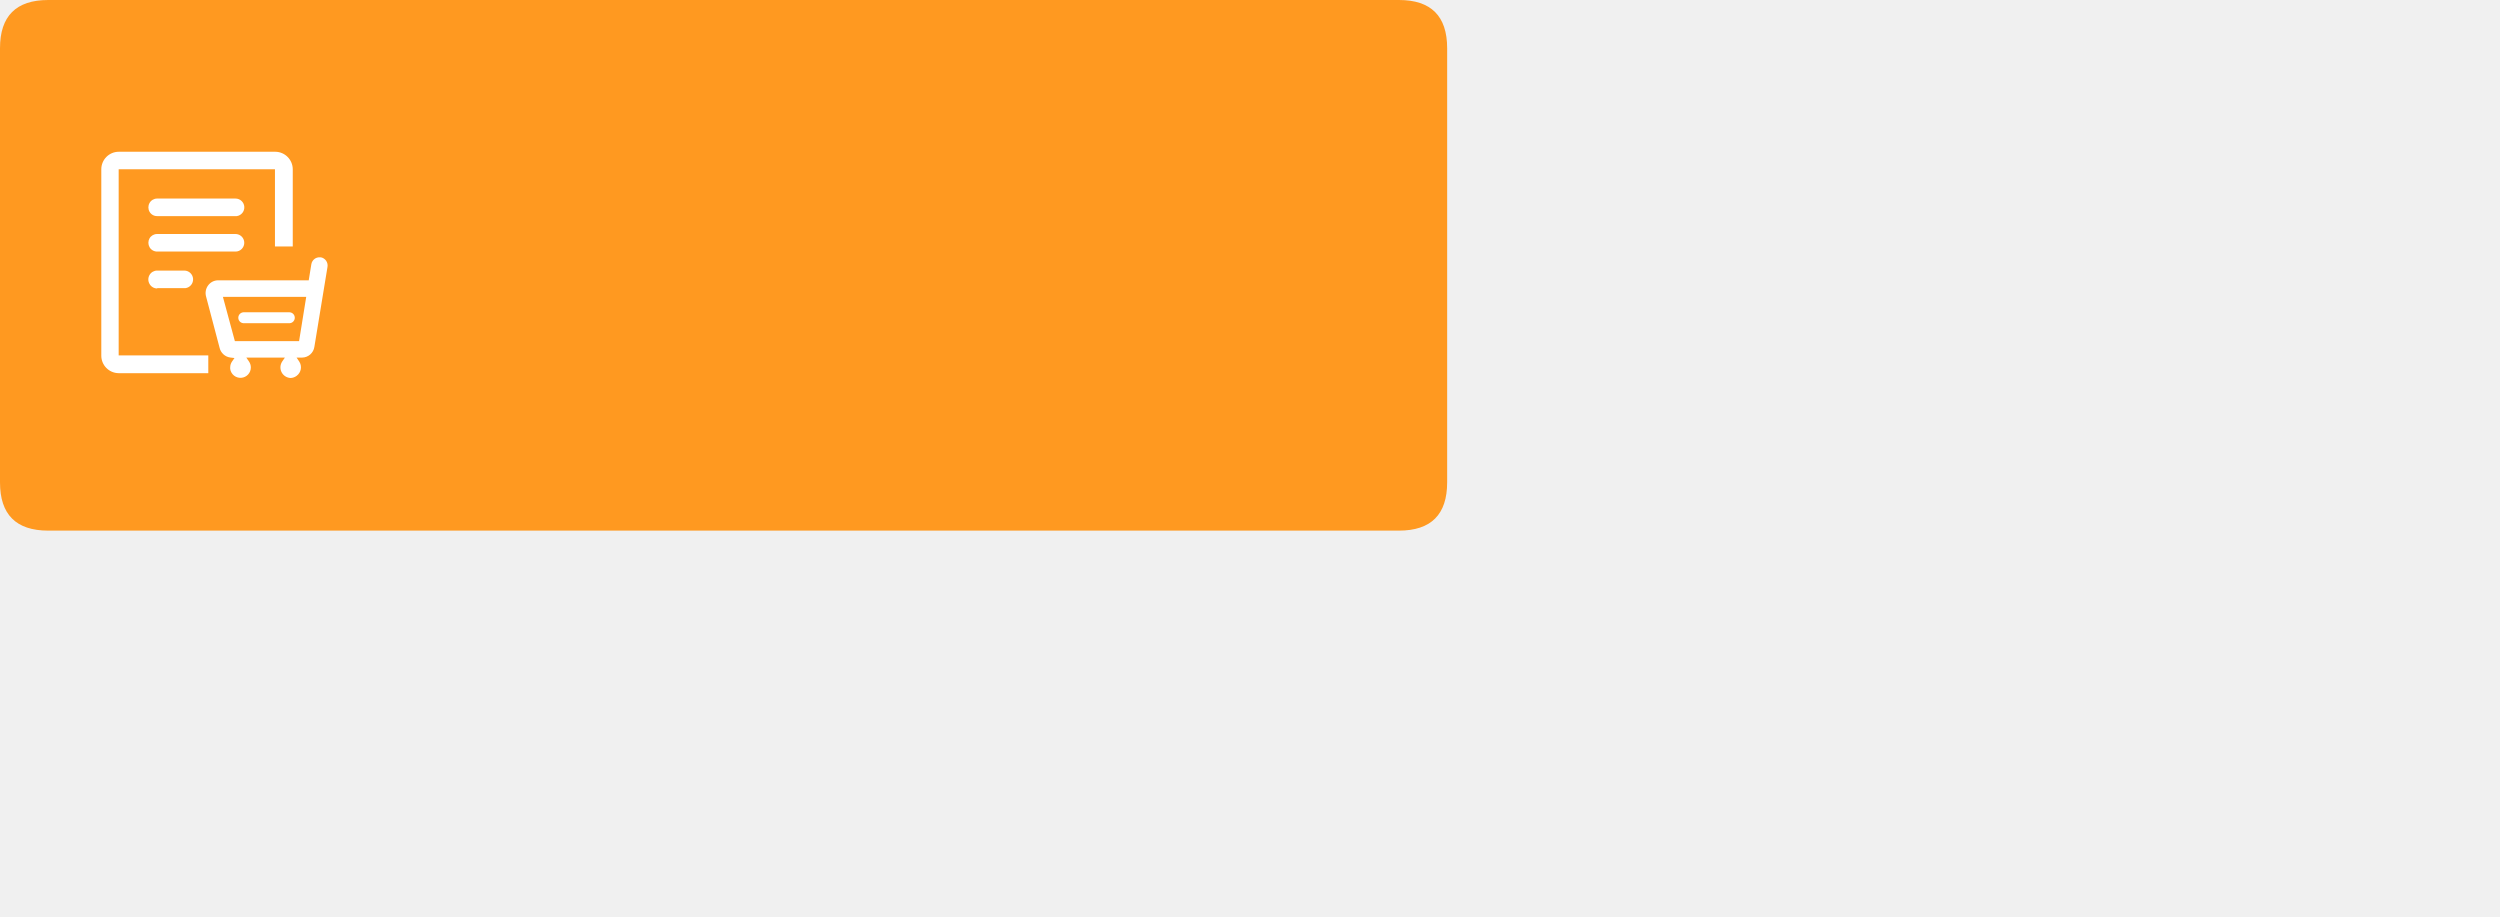
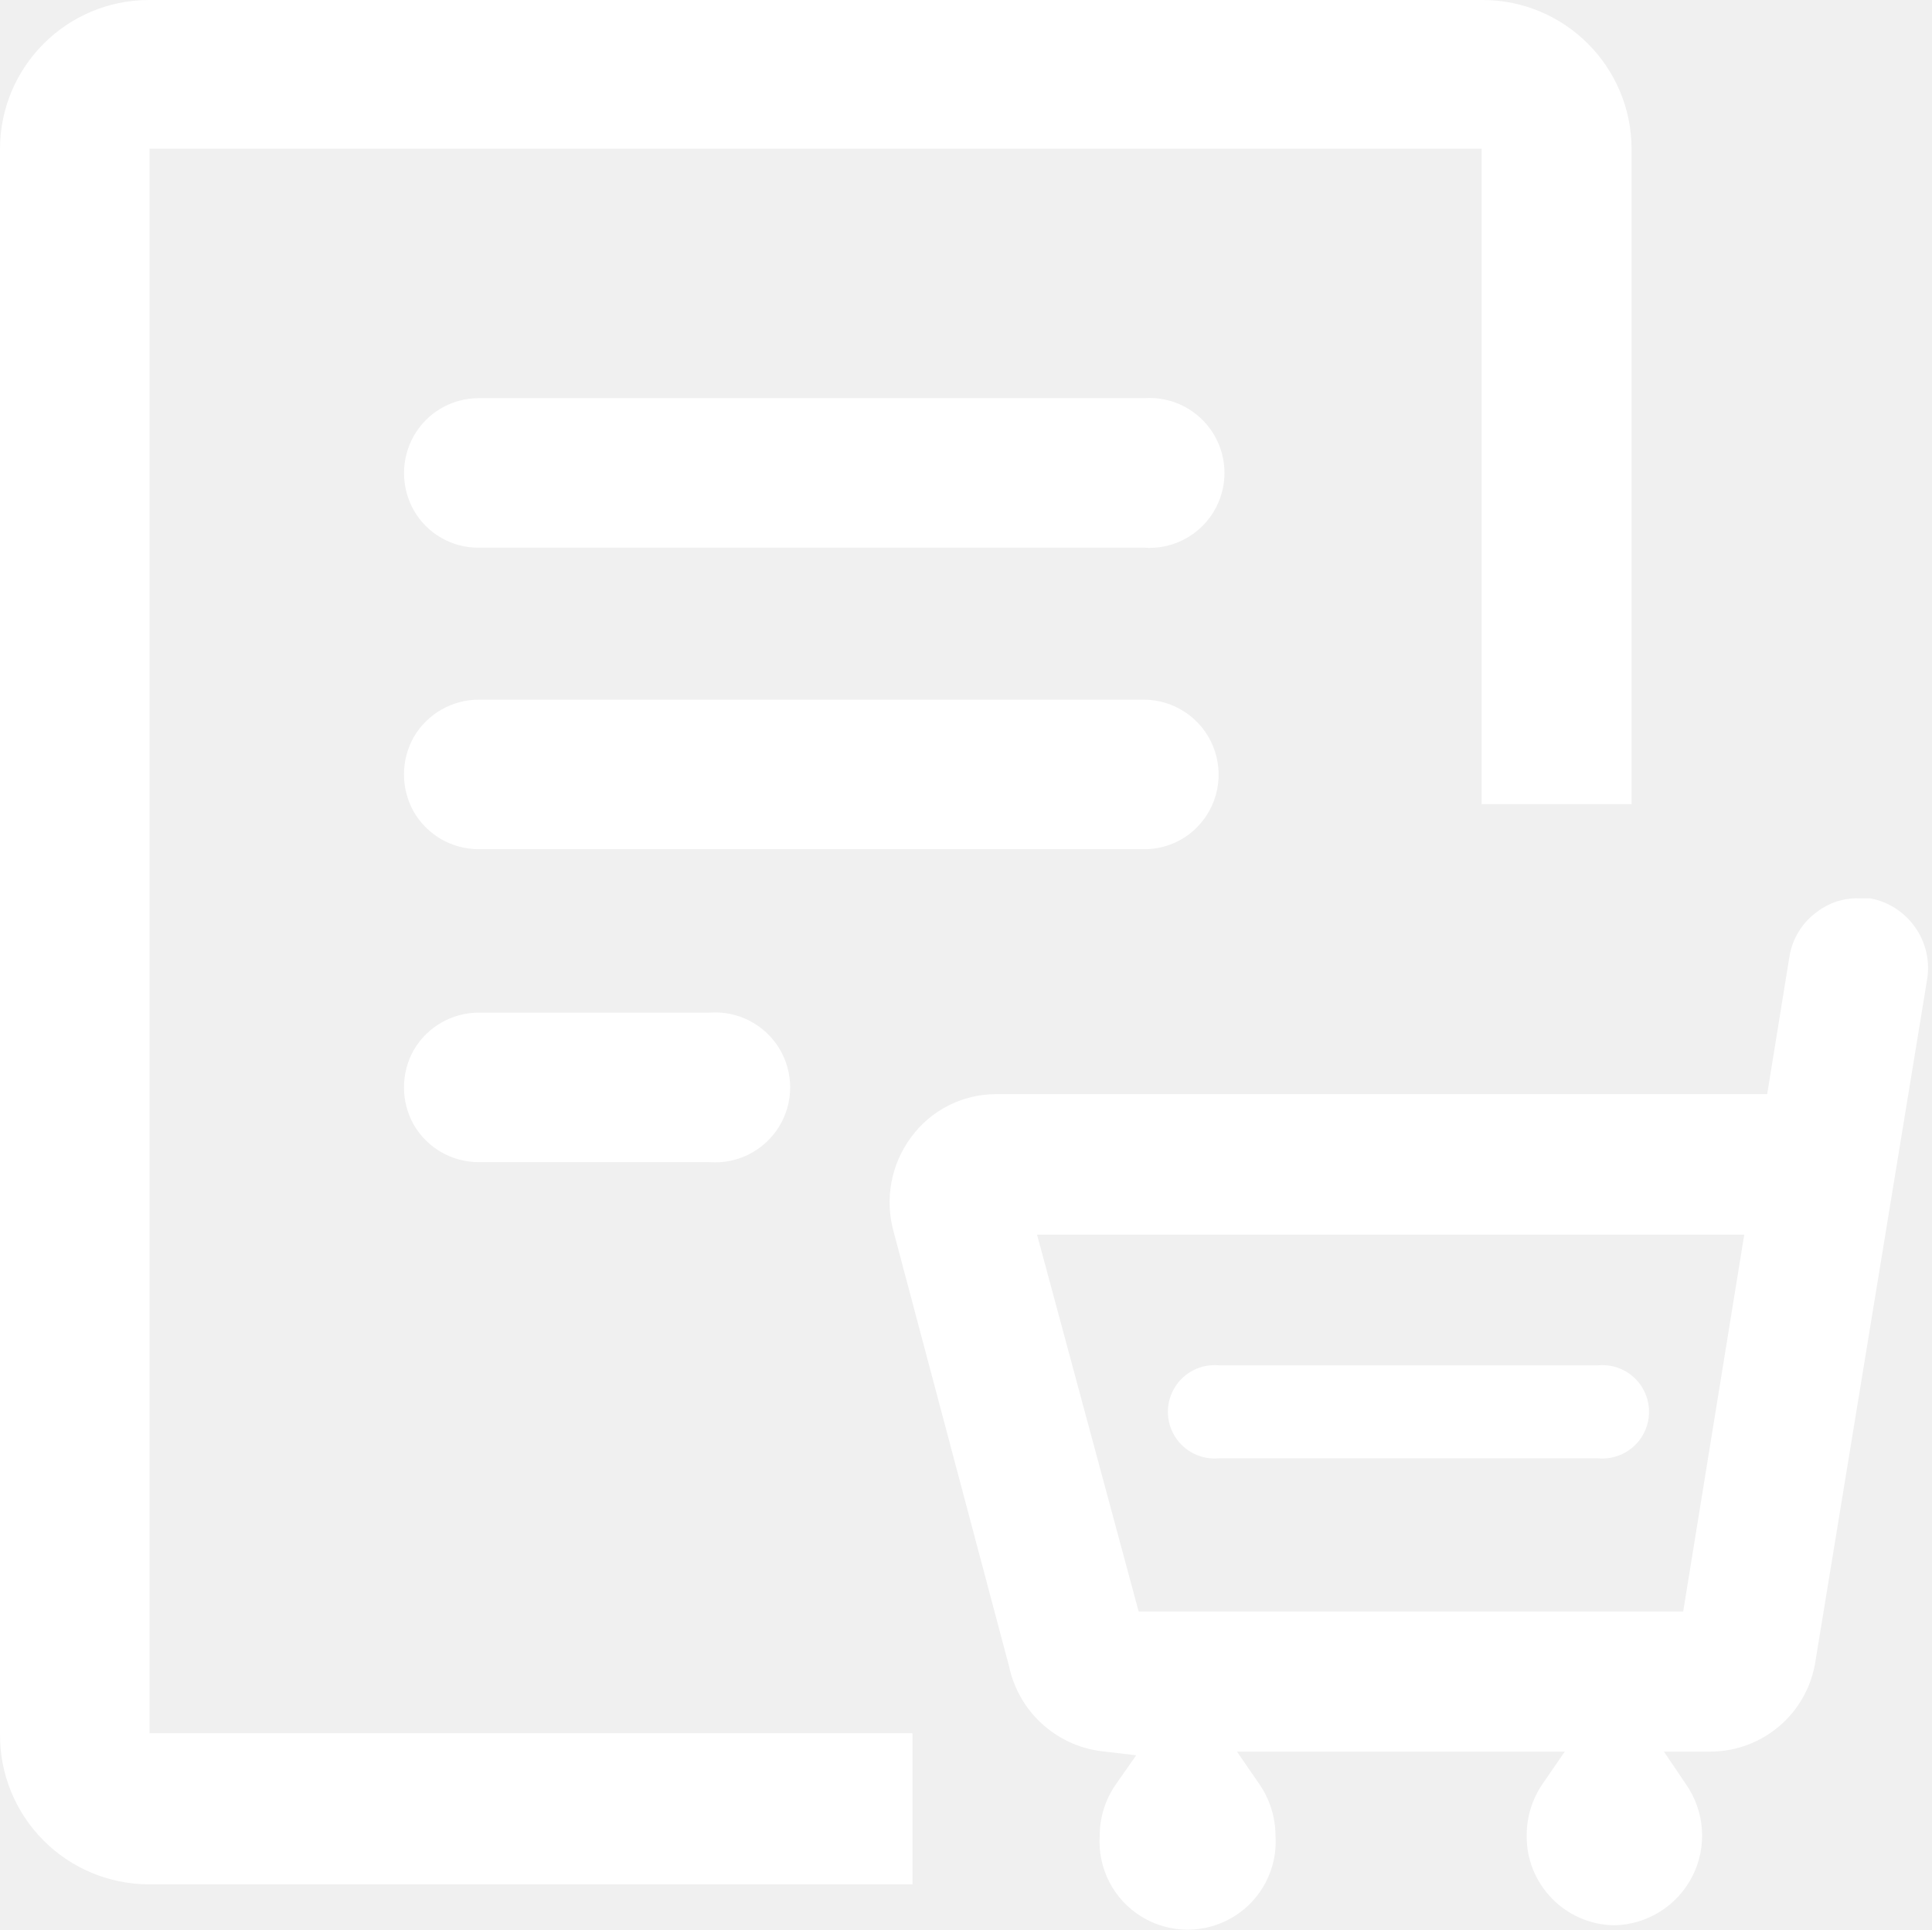
- <svg xmlns="http://www.w3.org/2000/svg" t="1578377219381" class="icon" viewBox="0 0 2792 1024" version="1.1" p-id="5272" width="545.312" height="200">
+ <svg xmlns="http://www.w3.org/2000/svg" t="1578559857304" class="icon" viewBox="0 0 1025 1024" version="1.1" p-id="4761" width="200.195" height="200">
  <defs>
    <style type="text/css">@font-face { font-family: yourDictFontAwesome; src: url("chrome-extension://gadchikmclhpfefmocfeadjhljpmnekj/lib/fontawesome-webfont.ttf") format("truetype"); font-weight: normal; font-style: normal; }
</style>
  </defs>
-   <path d="M0 0m53.873 0l1508.437 0q53.873 0 53.873 53.873l0 484.855q0 53.873-53.873 53.873l-1508.437 0q-53.873 0-53.873-53.873l0-484.855q0-53.873 53.873-53.873Z" fill="#FF9920" p-id="5273" />
-   <path d="M132.419 416.76A19.556 19.556 0 0 1 113.133 397.15V189.04a19.556 19.556 0 0 1 19.502-19.556h174.817a19.664 19.664 0 0 1 19.502 19.556v86.196H307.075v-86.196H132.527v207.895h100.096v19.825z" fill="#FFFFFF" p-id="5274" />
-   <path d="M175.679 280.946a9.751 9.751 0 0 1-8.674-4.902 10.02 10.02 0 0 1 0-9.859 9.697 9.697 0 0 1 8.458-4.849h87.543a9.805 9.805 0 0 1 6.896 16.754 9.482 9.482 0 0 1-6.788 2.855z m149.012 141.2a11.852 11.852 0 0 1-9.482-18.478l2.963-4.31h-43.098l2.963 4.31a11.798 11.798 0 0 1 2.101 6.68 11.583 11.583 0 0 1-23.058 1.616 8.081 8.081 0 0 1 0-1.616 11.529 11.529 0 0 1 2.155-6.734l2.64-3.771-4.579-0.539a14.276 14.276 0 0 1-12.121-11.098l-15.03-57.051a14.33 14.33 0 0 1 2.263-12.391 13.845 13.845 0 0 1 11.152-5.711H344.786l2.909-17.94a9.212 9.212 0 0 1 3.717-6.034 9.051 9.051 0 0 1 5.387-1.724h1.508a9.32 9.32 0 0 1 7.434 10.775l-14.653 89.267a14.007 14.007 0 0 1-13.791 11.96h-6.088l2.909 4.31a11.798 11.798 0 0 1-2.963 16.162 12.014 12.014 0 0 1-6.465 2.317z m-62.385-41.159H334.011l7.973-49.455H248.946zM175.679 241.35a9.589 9.589 0 0 1-8.674-4.849 9.966 9.966 0 0 1 0-9.805 9.697 9.697 0 0 1 8.458-4.956h87.543a9.859 9.859 0 0 1 1.455 19.61 6.572 6.572 0 0 1-1.455 0z m0 80.809a9.751 9.751 0 0 1-8.674-5.064A9.966 9.966 0 0 1 167.006 307.075a9.751 9.751 0 0 1 8.458-4.902h30.33a9.859 9.859 0 0 1 1.455 19.61h-31.785z" fill="#FFFFFF" p-id="5275" />
-   <path d="M272.812 360.947a6.088 6.088 0 1 1-1.131-12.175 3.987 3.987 0 0 1 1.131 0h49.725a6.088 6.088 0 1 1 1.131 12.175h-50.856z" fill="#FFFFFF" p-id="5276" />
+   <path d="M78.911 999.946A79.126 79.126 0 0 1 0.003 920.168V78.909A79.126 79.126 0 0 1 78.911 0h707.788a79.126 79.126 0 0 1 78.909 78.909v347.807h-79.561v-347.807H79.346v840.824h404.761V999.946z" p-id="4762" fill="#ffffff" />
+   <path d="M253.902 450.628a39.78 39.78 0 0 1-34.346-19.782 40.433 40.433 0 0 1 0-39.78 39.998 39.998 0 0 1 34.346-19.782h353.024a39.78 39.78 0 0 1 28.042 67.822 39.128 39.128 0 0 1-27.607 11.521H253.902zM856.478 1021.684a47.171 47.171 0 0 1-46.519-47.606 48.258 48.258 0 0 1 8.26-27.172l11.956-17.39h-173.904l11.956 17.39a48.476 48.476 0 0 1 8.478 27.172 46.737 46.737 0 1 1-93.256 0 47.606 47.606 0 0 1 8.695-27.39l10.652-15.217-18.477-2.174a57.388 57.388 0 0 1-48.91-44.78l-61.301-230.857a58.04 58.04 0 0 1 9.13-49.997 55.867 55.867 0 0 1 45.215-23.042h409.108l11.738-72.605a36.52 36.52 0 0 1 14.999-24.347 34.563 34.563 0 0 1 21.738-6.956h6.087a37.607 37.607 0 0 1 30.216 43.476l-59.127 361.067a56.519 56.519 0 0 1-55.649 48.258h-24.781l11.738 17.39A47.606 47.606 0 0 1 856.478 1021.684z m-252.378-166.513h288.897l32.39-199.989H550.19zM253.902 290.637a39.346 39.346 0 0 1-34.346-19.782 40.215 40.215 0 0 1 0-39.563 39.563 39.563 0 0 1 34.346-19.999h353.024a39.78 39.78 0 1 1 0 79.344zM253.902 616.706a39.78 39.78 0 0 1-34.346-19.782 40.433 40.433 0 0 1 0-39.78 39.998 39.998 0 0 1 34.346-19.782h122.602a39.78 39.78 0 1 1 0 79.344z" p-id="4763" fill="#ffffff" />
+   <path d="M646.707 773.871a24.781 24.781 0 1 1 0-49.345H847.783a24.781 24.781 0 1 1 0 49.345z" p-id="4764" fill="#ffffff" />
</svg>
